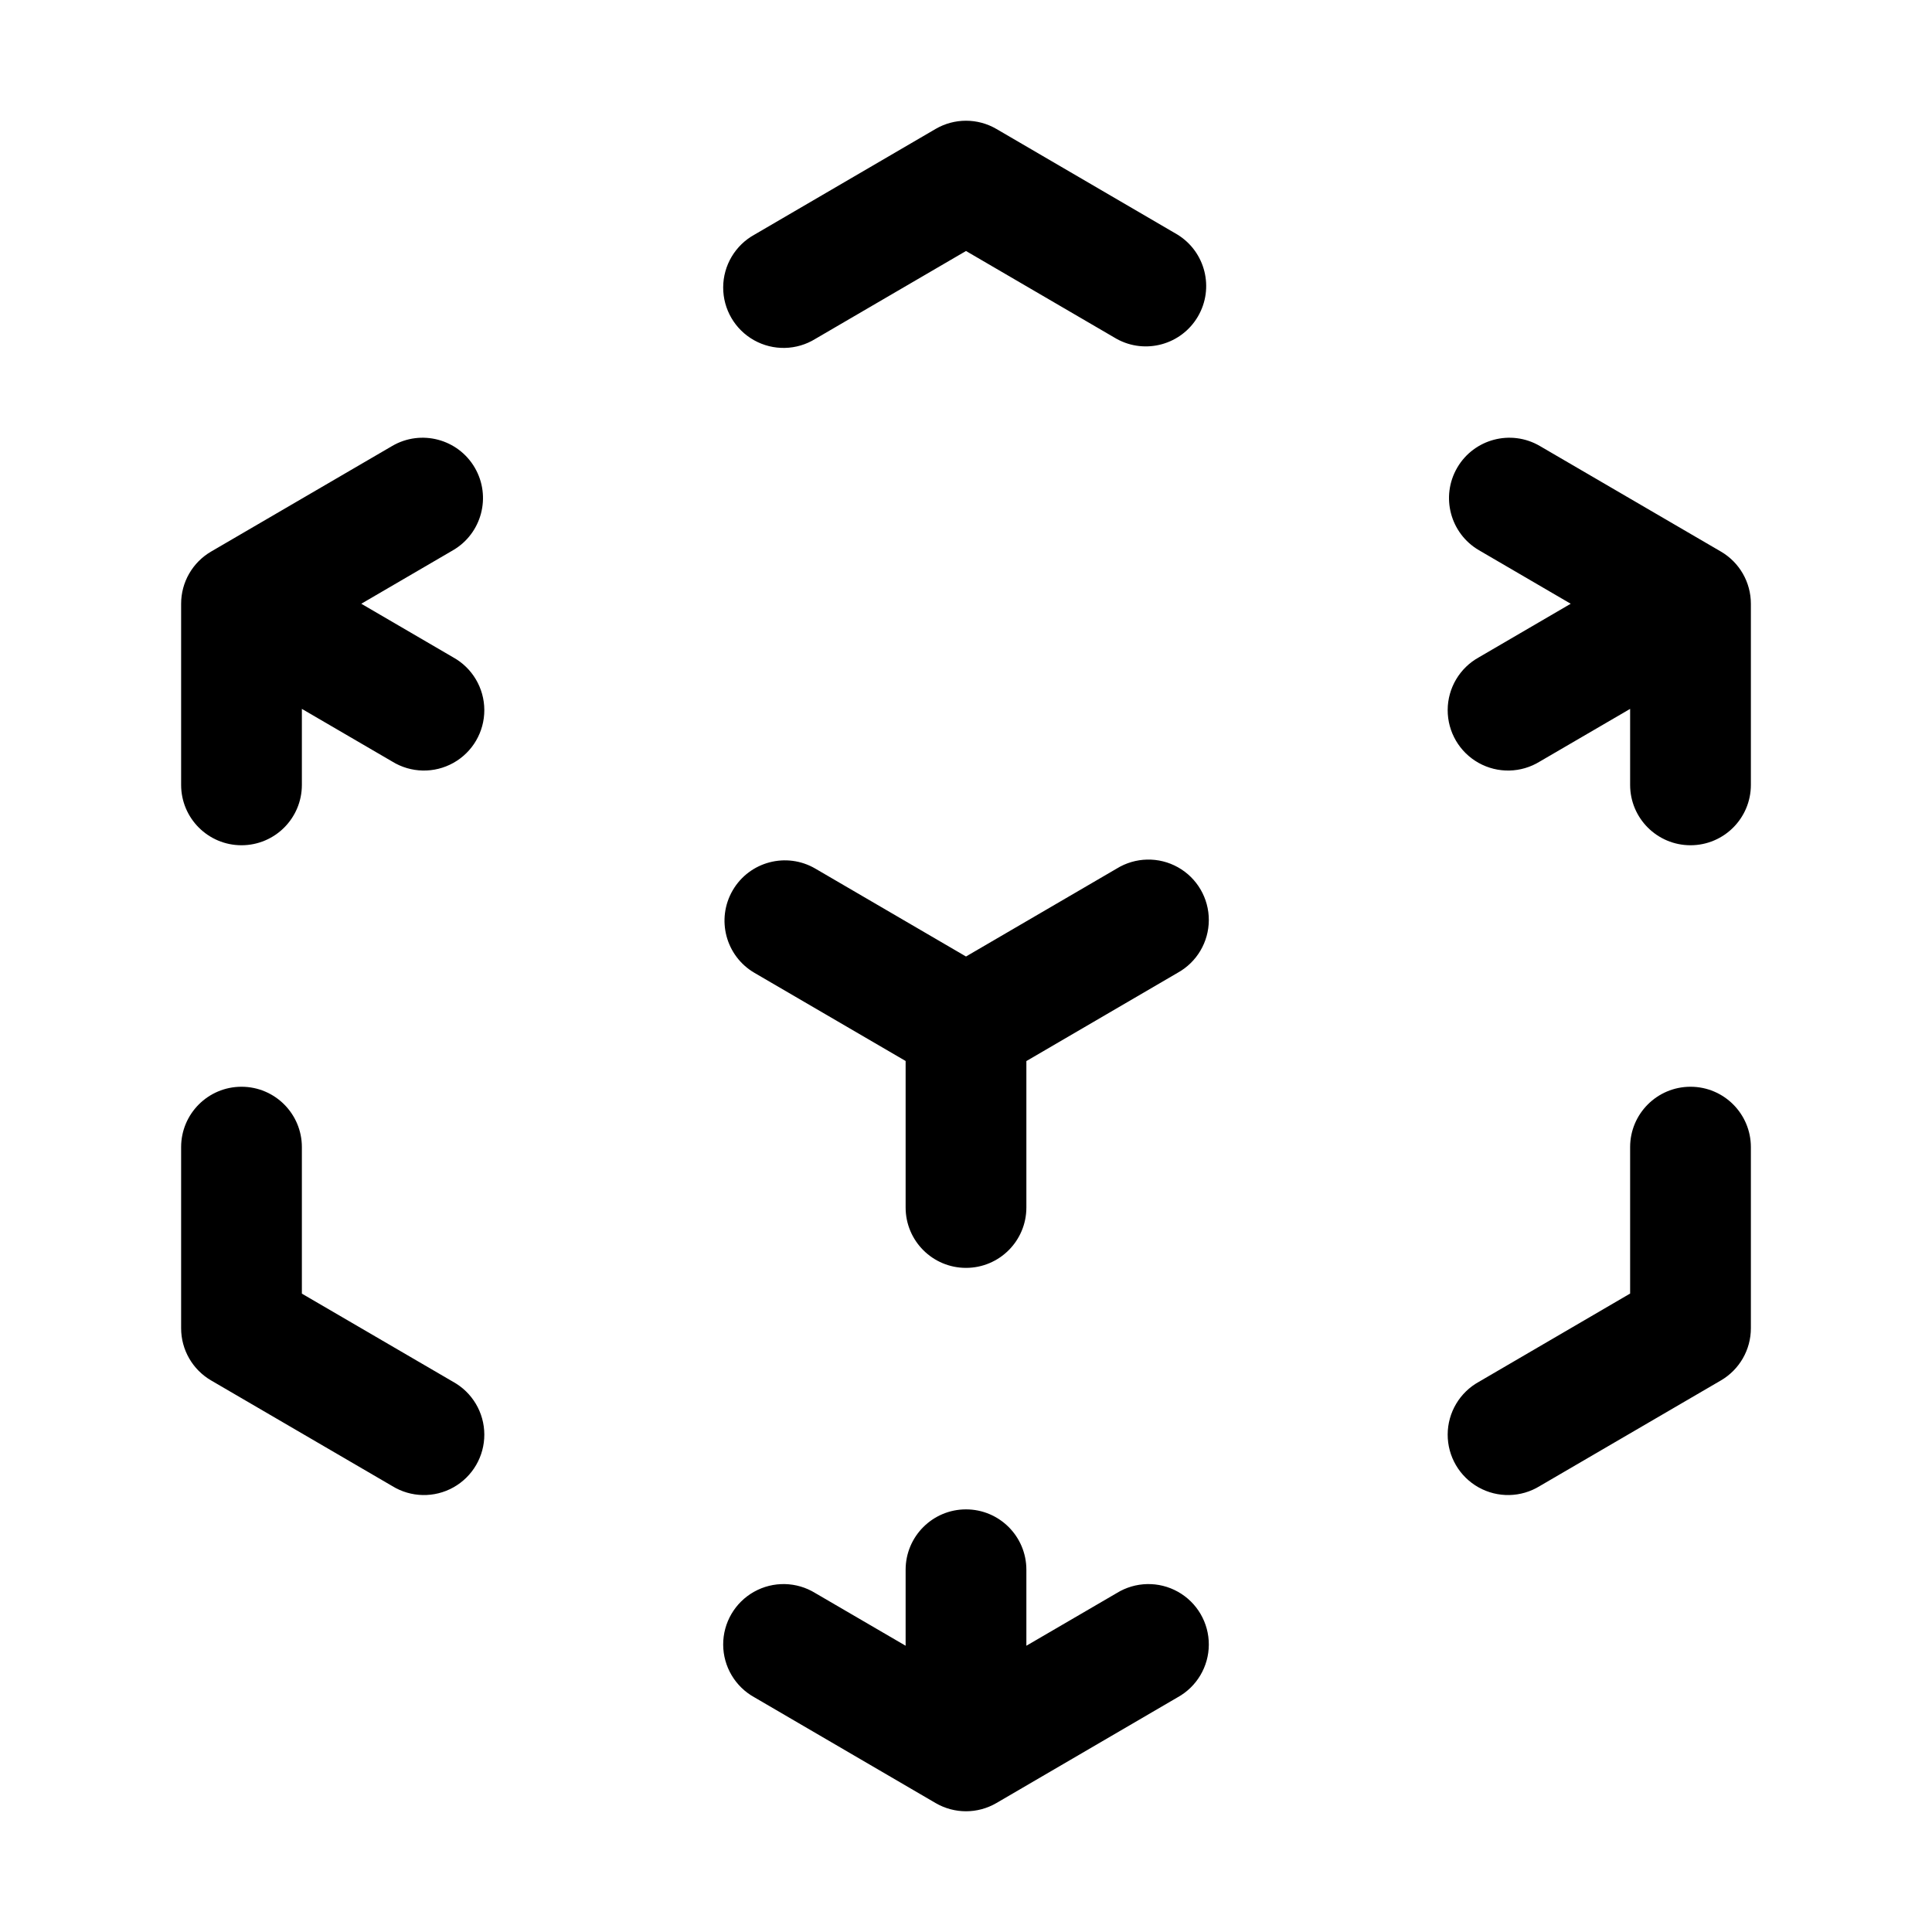
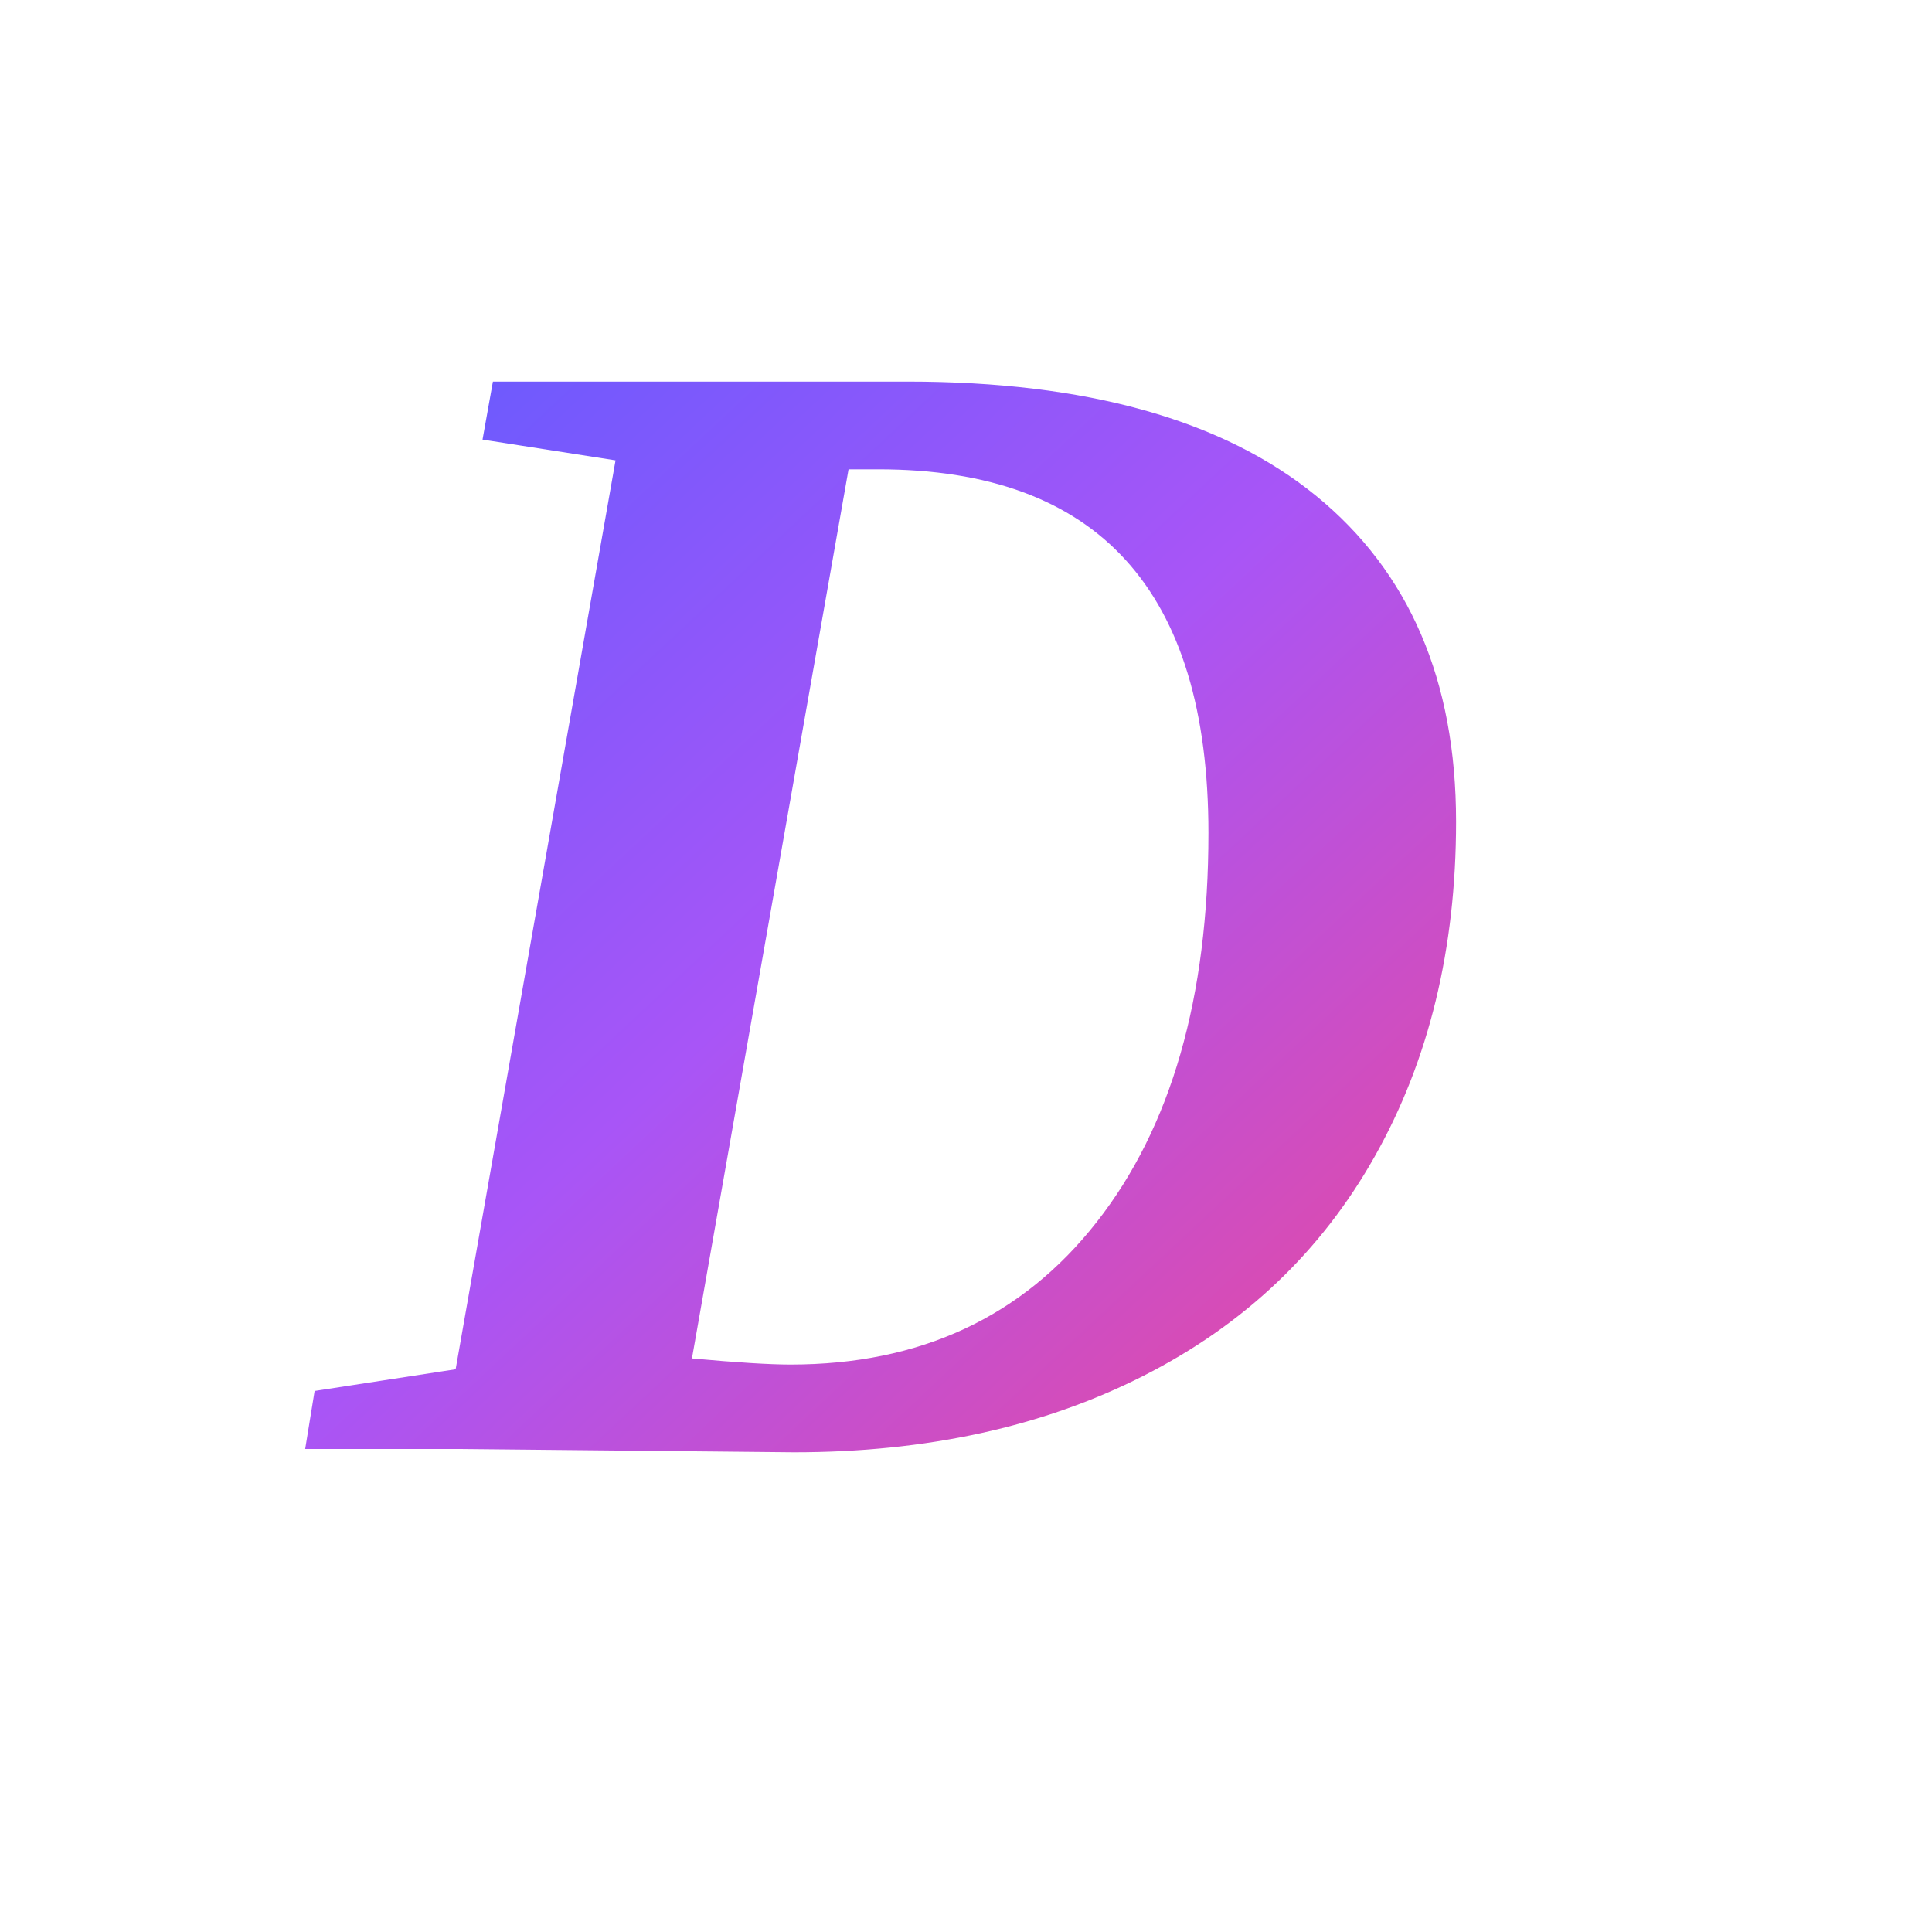
- <svg xmlns="http://www.w3.org/2000/svg" fill="currentColor" class="size-6" viewBox="0 0 24 24">
-   <path fill-rule="evenodd" d="M11.622 1.602a.75.75 0 0 1 .756 0l2.25 1.313a.75.75 0 0 1-.756 1.295L12 3.118 10.128 4.21a.75.75 0 1 1-.756-1.295l2.25-1.313ZM5.898 5.81a.75.75 0 0 1-.27 1.025l-1.14.665 1.14.665a.75.75 0 1 1-.756 1.295L3.75 8.806v.944a.75.75 0 0 1-1.5 0V7.5a.75.75 0 0 1 .372-.648l2.25-1.312a.75.75 0 0 1 1.026.27Zm12.204 0a.75.75 0 0 1 1.026-.27l2.25 1.312a.75.75 0 0 1 .372.648v2.25a.75.75 0 0 1-1.5 0v-.944l-1.122.654a.75.75 0 1 1-.756-1.295l1.14-.665-1.14-.665a.75.75 0 0 1-.27-1.025Zm-9 5.25a.75.75 0 0 1 1.026-.27L12 11.882l1.872-1.092a.75.75 0 1 1 .756 1.295l-1.878 1.096V15a.75.75 0 0 1-1.5 0v-1.82l-1.878-1.095a.75.75 0 0 1-.27-1.025ZM3 13.5a.75.75 0 0 1 .75.75v1.82l1.878 1.095a.75.75 0 1 1-.756 1.295l-2.25-1.312a.75.75 0 0 1-.372-.648v-2.25A.75.75 0 0 1 3 13.5Zm18 0a.75.75 0 0 1 .75.75v2.25a.75.75 0 0 1-.372.648l-2.25 1.312a.75.75 0 1 1-.756-1.295l1.878-1.096V14.25a.75.75 0 0 1 .75-.75Zm-9 5.25a.75.75 0 0 1 .75.75v.944l1.122-.654a.75.75 0 1 1 .756 1.295l-2.25 1.313a.75.75 0 0 1-.756 0l-2.25-1.313a.75.75 0 1 1 .756-1.295l1.122.654V19.5a.75.75 0 0 1 .75-.75Z" clip-rule="evenodd" />
+ <svg xmlns="http://www.w3.org/2000/svg" viewBox="0 0 64 64">
+   <defs>
+     <linearGradient id="desire-g" x1="0" y1="0" x2="1" y2="1">
+       <stop offset="0%" stop-color="#635bff" />
+       <stop offset="48%" stop-color="#a855f7" />
+       <stop offset="100%" stop-color="#ec4899" />
+     </linearGradient>
+   </defs>
+   <text x="30" y="48" font-family="Didot, 'Bodoni 72', Georgia, 'Times New Roman', serif" font-size="54" font-style="italic" font-weight="700" text-anchor="middle" fill="url(#desire-g)">D</text>
</svg>
